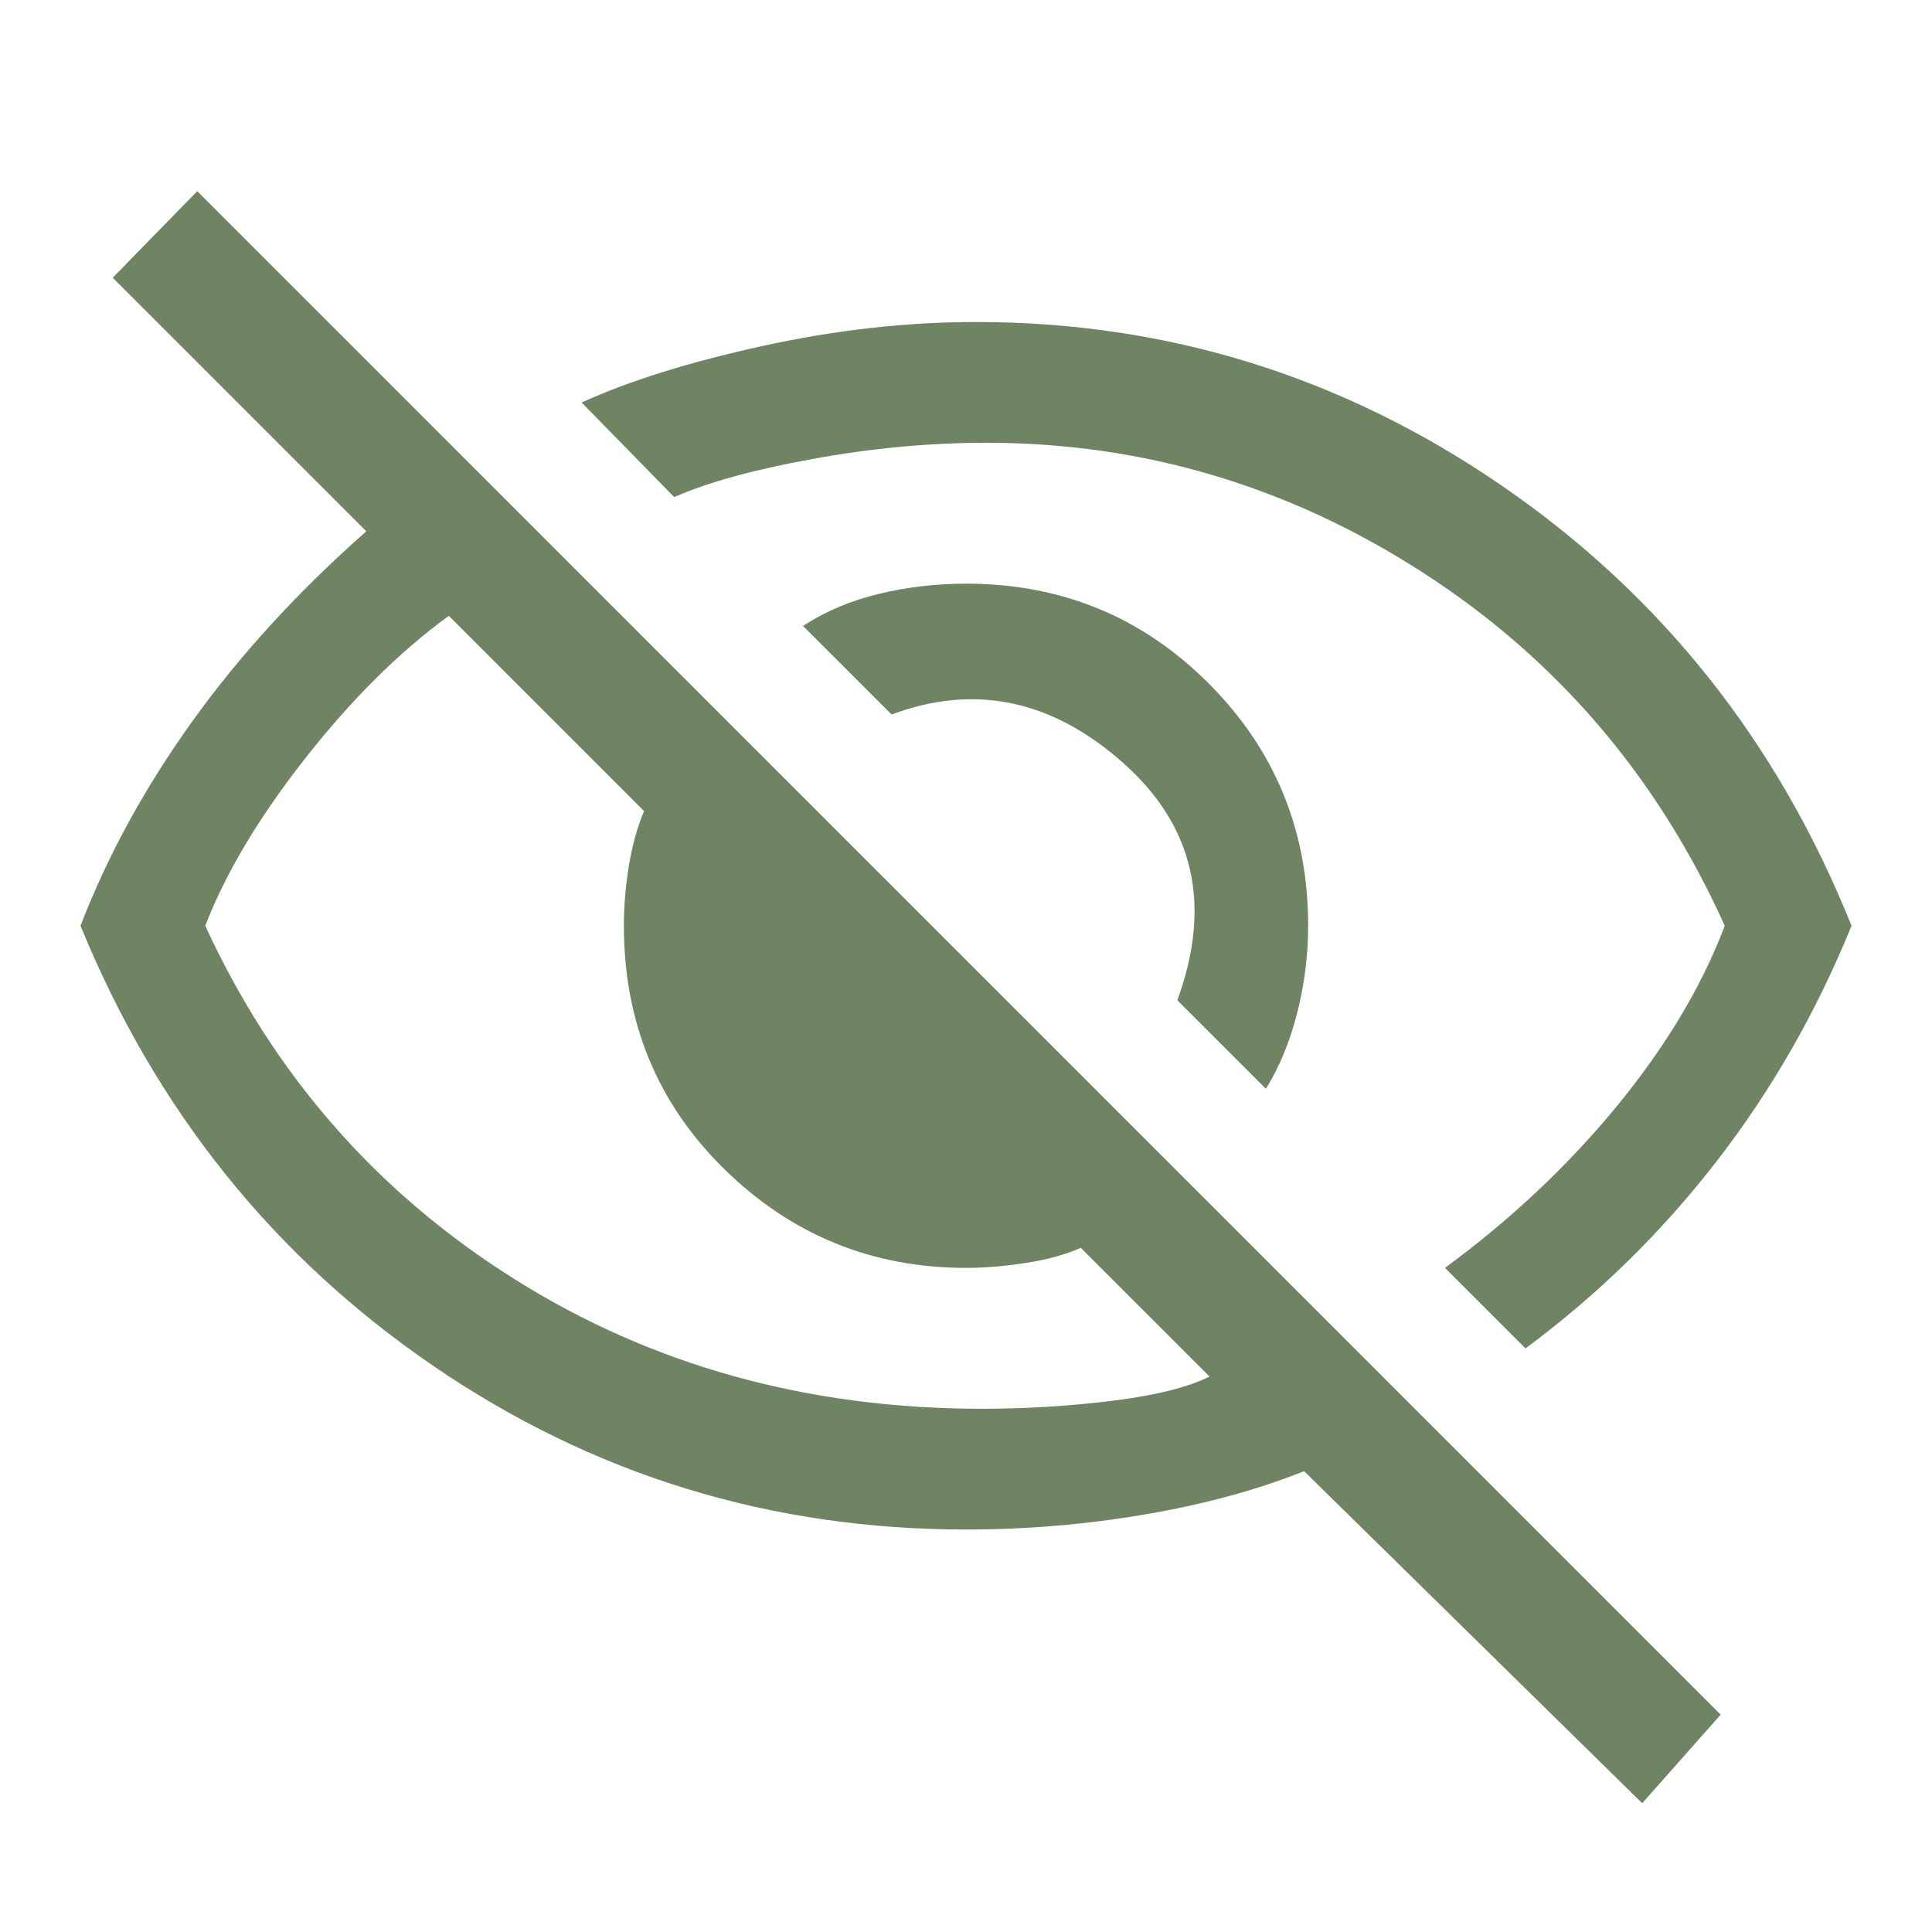
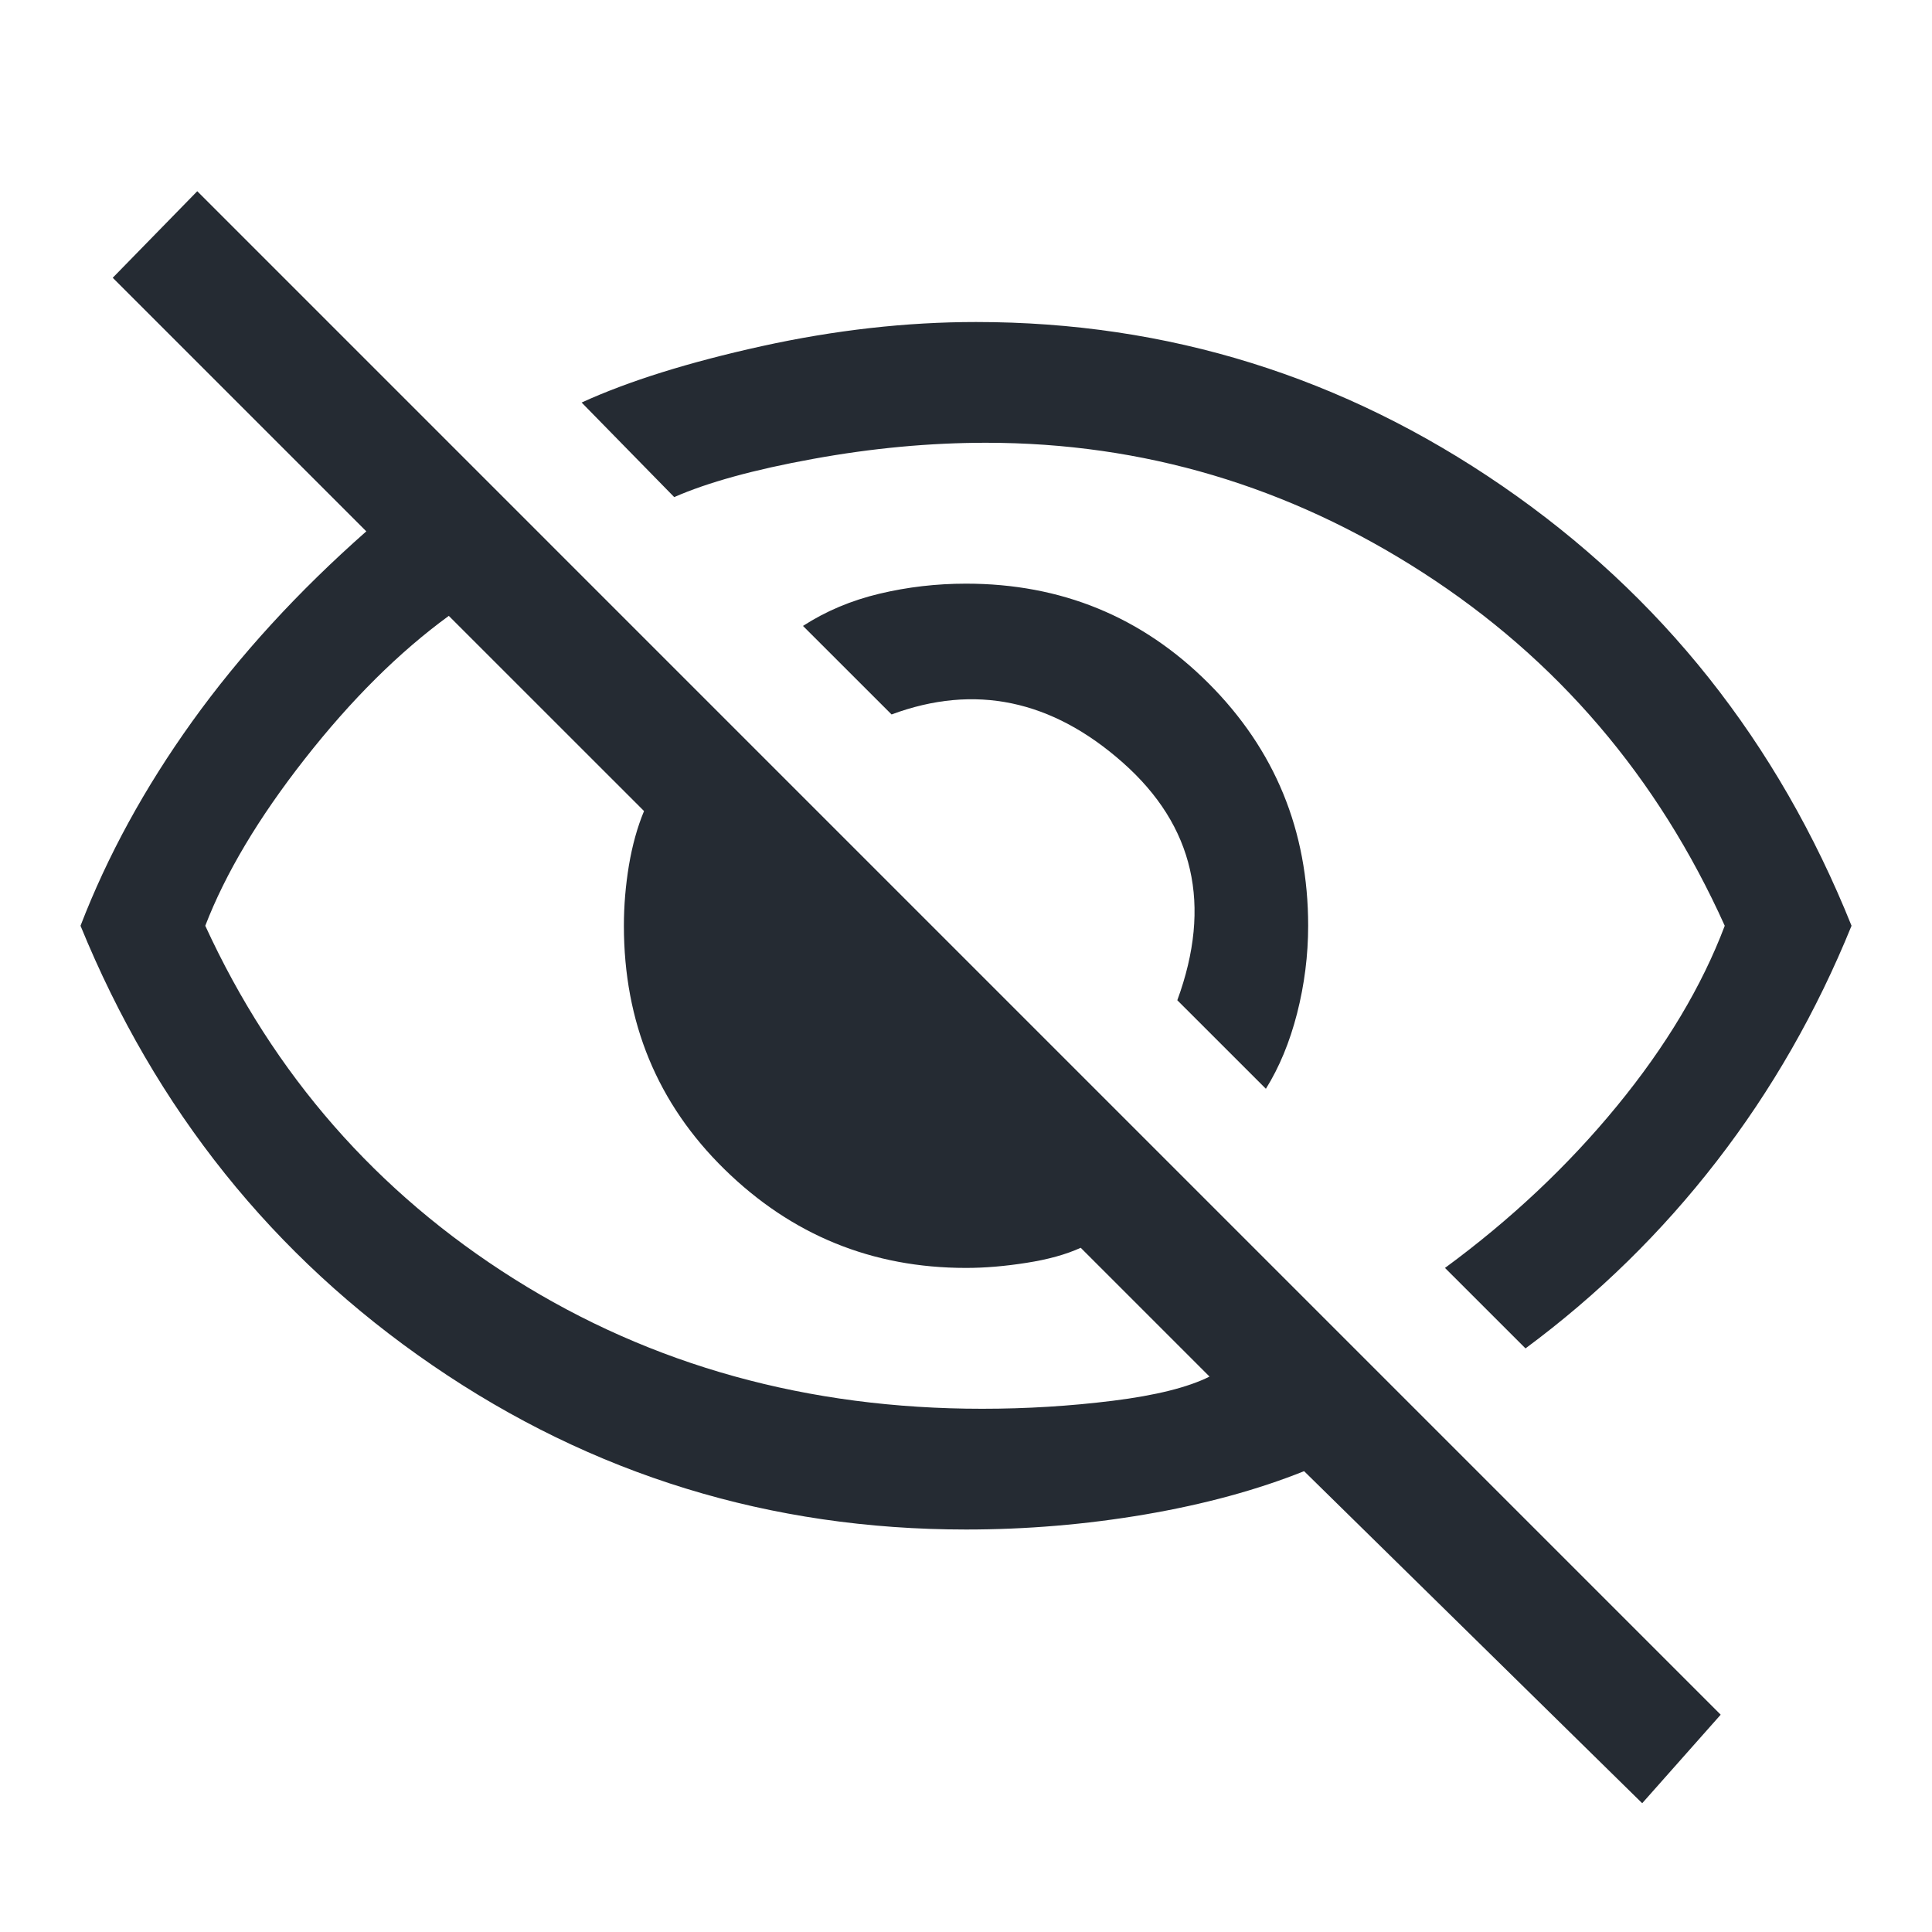
<svg xmlns="http://www.w3.org/2000/svg" width="40" height="40" viewBox="0 0 40 40" fill="none">
-   <path d="M26.209 22.542L24.375 20.709C25.098 18.736 24.723 17.097 23.25 15.792C21.778 14.486 20.181 14.153 18.459 14.792L16.625 12.959C17.098 12.653 17.625 12.431 18.209 12.292C18.792 12.153 19.389 12.084 20 12.084C21.973 12.084 23.646 12.771 25.021 14.146C26.396 15.521 27.084 17.195 27.084 19.167C27.084 19.778 27.007 20.382 26.855 20.979C26.702 21.577 26.486 22.097 26.209 22.542ZM31.584 27.917L29.917 26.25C31.278 25.25 32.466 24.132 33.48 22.896C34.493 21.66 35.236 20.417 35.709 19.167C34.32 16.084 32.236 13.646 29.459 11.854C26.681 10.063 23.667 9.167 20.417 9.167C19.25 9.167 18.056 9.278 16.834 9.5C15.611 9.722 14.653 9.986 13.959 10.292L12.042 8.334C13.014 7.889 14.257 7.5 15.771 7.167C17.285 6.833 18.764 6.667 20.209 6.667C24.181 6.667 27.813 7.799 31.105 10.063C34.396 12.327 36.806 15.361 38.334 19.167C37.611 20.945 36.681 22.57 35.542 24.042C34.403 25.514 33.084 26.806 31.584 27.917ZM34 37.334L27 30.459C26.028 30.847 24.931 31.146 23.709 31.354C22.486 31.563 21.25 31.667 20 31.667C15.945 31.667 12.264 30.535 8.959 28.271C5.653 26.007 3.223 22.972 1.667 19.167C2.223 17.722 2.993 16.313 3.979 14.938C4.966 13.563 6.167 12.25 7.584 11L2.334 5.75L4.084 3.958L35.625 35.5L34 37.334ZM9.292 12.75C8.264 13.5 7.271 14.486 6.313 15.709C5.354 16.931 4.667 18.084 4.25 19.167C5.667 22.25 7.799 24.688 10.646 26.479C13.493 28.271 16.723 29.167 20.334 29.167C21.25 29.167 22.153 29.111 23.042 29C23.931 28.889 24.598 28.722 25.042 28.5L22.375 25.834C22.07 25.972 21.695 26.077 21.25 26.146C20.806 26.215 20.389 26.25 20 26.25C18.056 26.25 16.389 25.57 15 24.209C13.611 22.847 12.917 21.167 12.917 19.167C12.917 18.75 12.952 18.334 13.021 17.917C13.091 17.5 13.195 17.125 13.334 16.792L9.292 12.75Z" fill="#6F8463" />
+   <path d="M26.209 22.542L24.375 20.709C25.098 18.737 24.723 17.098 23.25 15.792C21.778 14.487 20.181 14.153 18.459 14.792L16.625 12.959C17.098 12.653 17.625 12.431 18.209 12.292C18.792 12.153 19.389 12.084 20 12.084C21.973 12.084 23.646 12.771 25.021 14.146C26.396 15.521 27.084 17.195 27.084 19.167C27.084 19.778 27.007 20.383 26.855 20.98C26.702 21.577 26.486 22.098 26.209 22.542ZM31.584 27.917L29.917 26.251C31.278 25.251 32.466 24.133 33.48 22.896C34.493 21.66 35.236 20.417 35.709 19.167C34.32 16.084 32.236 13.646 29.459 11.855C26.681 10.063 23.667 9.167 20.417 9.167C19.25 9.167 18.056 9.278 16.834 9.501C15.611 9.723 14.653 9.987 13.959 10.292L12.042 8.334C13.014 7.89 14.257 7.501 15.771 7.167C17.285 6.834 18.764 6.667 20.209 6.667C24.181 6.667 27.813 7.799 31.105 10.063C34.396 12.327 36.806 15.362 38.334 19.167C37.611 20.945 36.681 22.57 35.542 24.042C34.403 25.515 33.084 26.806 31.584 27.917ZM34 37.334L27 30.459C26.028 30.848 24.931 31.146 23.709 31.355C22.486 31.563 21.25 31.667 20 31.667C15.945 31.667 12.264 30.535 8.959 28.271C5.653 26.008 3.223 22.973 1.667 19.167C2.223 17.723 2.993 16.313 3.979 14.938C4.966 13.563 6.167 12.251 7.584 11.001L2.334 5.751L4.084 3.959L35.625 35.501L34 37.334ZM9.292 12.751C8.264 13.501 7.271 14.487 6.313 15.709C5.354 16.931 4.667 18.084 4.25 19.167C5.667 22.251 7.799 24.688 10.646 26.48C13.493 28.271 16.723 29.167 20.334 29.167C21.25 29.167 22.153 29.112 23.042 29.001C23.931 28.89 24.598 28.723 25.042 28.501L22.375 25.834C22.07 25.973 21.695 26.077 21.25 26.146C20.806 26.216 20.389 26.251 20 26.251C18.056 26.251 16.389 25.57 15 24.209C13.611 22.848 12.917 21.167 12.917 19.167C12.917 18.751 12.952 18.334 13.021 17.917C13.091 17.501 13.195 17.126 13.334 16.792L9.292 12.751Z" fill="#252B33" />
</svg>
